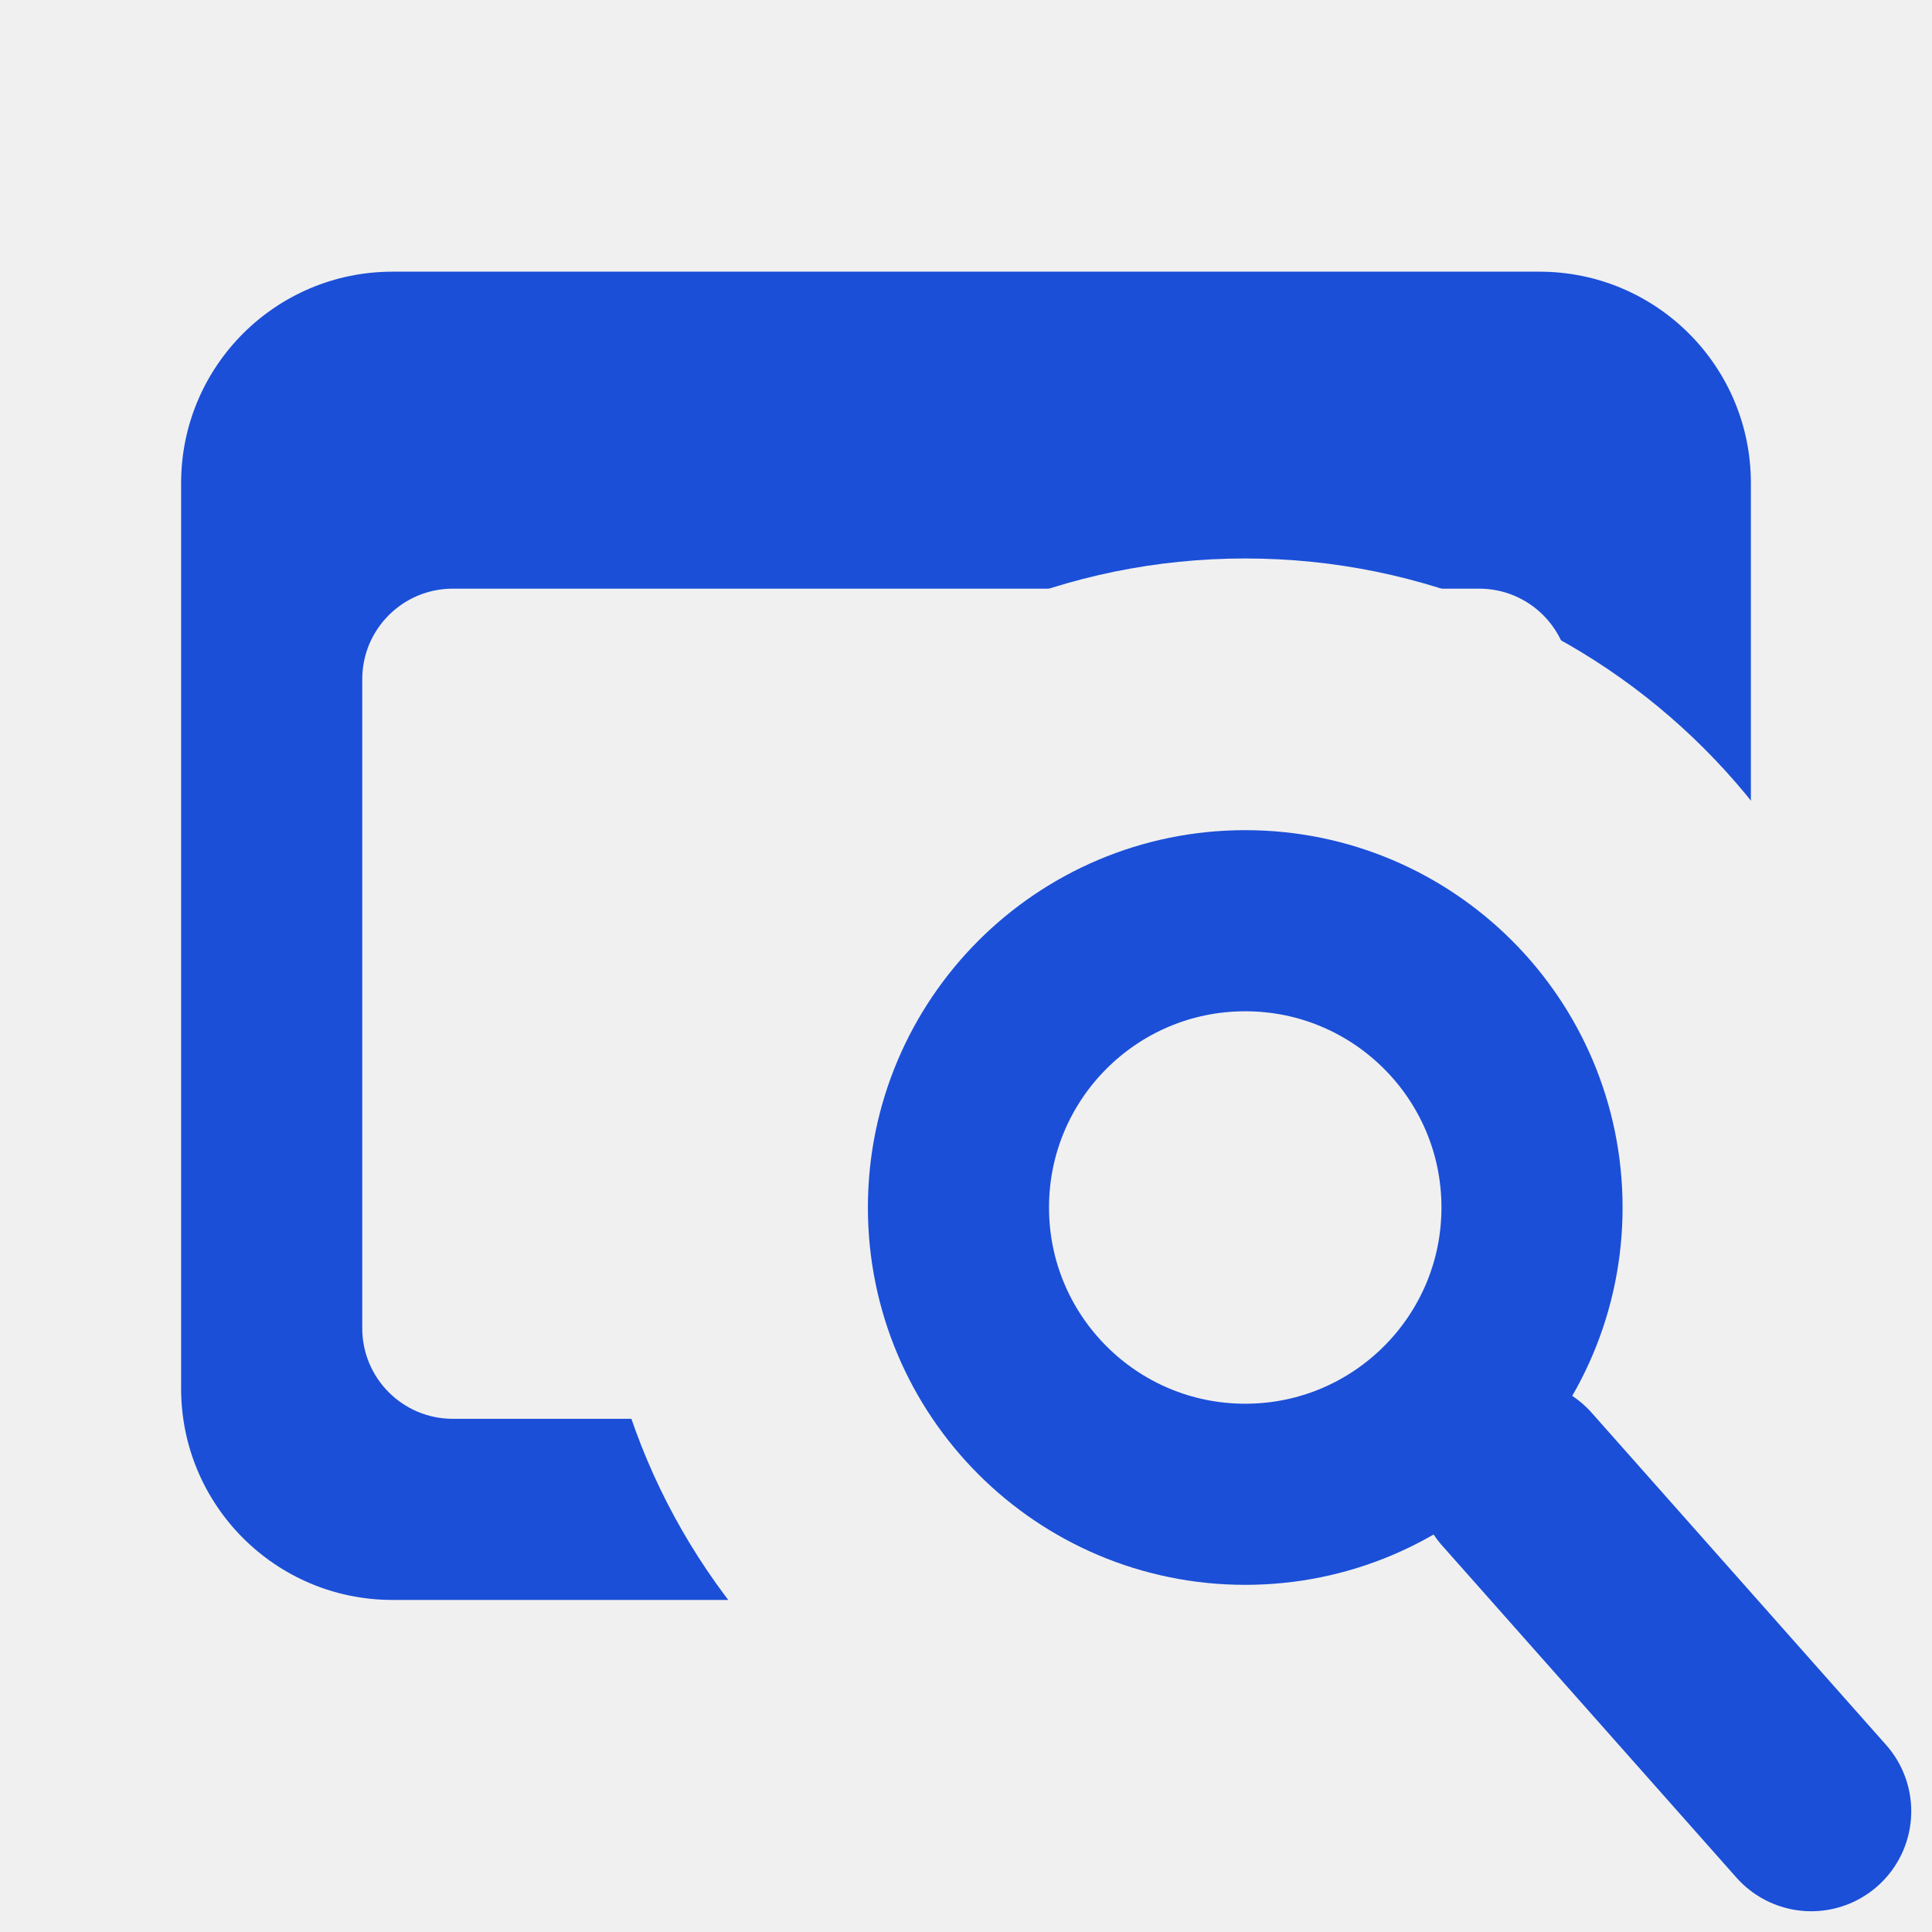
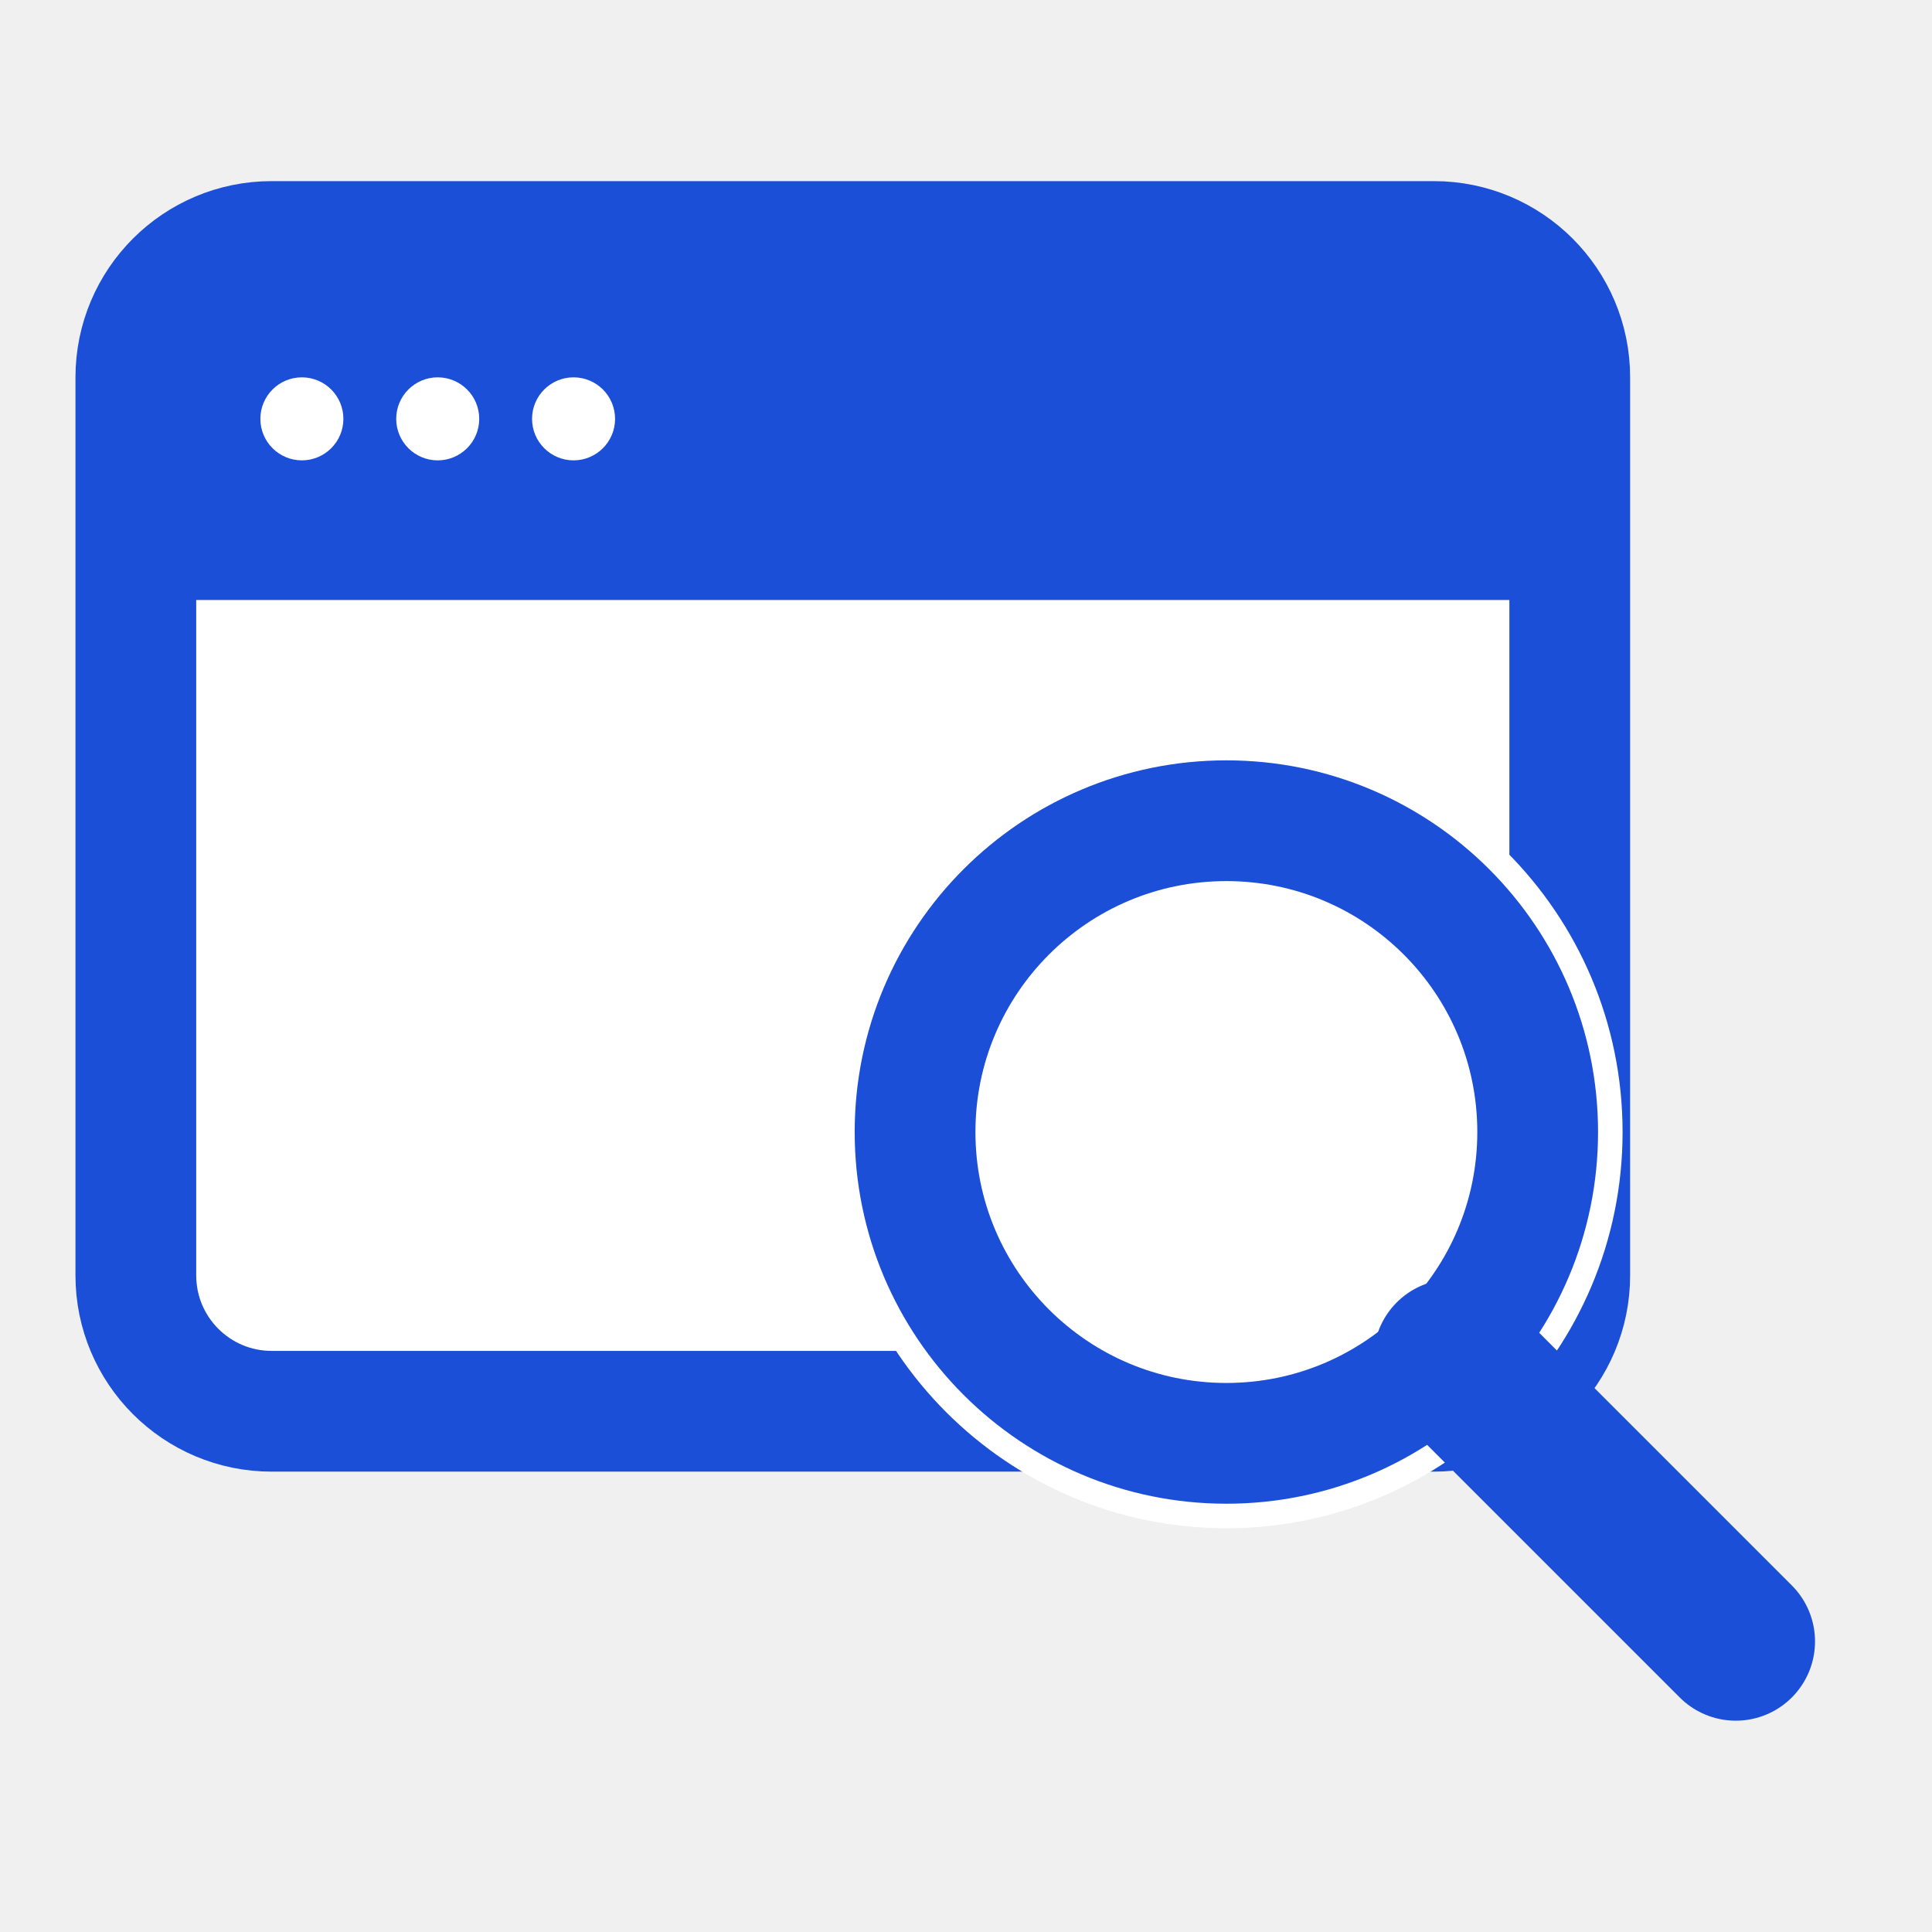
<svg xmlns="http://www.w3.org/2000/svg" viewBox="0 0 1024 1024">
  <defs>
-     <mask id="cut">
-       <rect width="1024" height="1024" fill="#fff" />
-       <rect x="192" y="312" width="640" height="440" rx="48" fill="#000" />
-       <circle cx="660" cy="640" r="344" fill="#000" />
-       <line x1="800" y1="780" x2="990" y2="990" stroke="#000" stroke-width="206" stroke-linecap="round" />
-     </mask>
+     <clipPath id="win">
+       <rect x="72" y="128" width="760" height="620" rx="72" />
+     </clipPath>
  </defs>
-   <g fill="#1B4FD8">
-     <rect x="96" y="144" width="832" height="704" rx="112" mask="url(#cut)" />
-     <circle cx="660" cy="640" r="152" fill="none" stroke="#1B4FD8" stroke-width="96" />
-     <line x1="804" y1="784" x2="960" y2="960" stroke="#1B4FD8" stroke-width="106" stroke-linecap="round" />
-   </g>
+   <rect x="72" y="128" width="760" height="620" rx="72" fill="#fff" stroke="#1B4FD8" stroke-width="64" />
+   <rect x="72" y="128" width="760" height="190" fill="#1B4FD8" clip-path="url(#win)" />
+   <circle cx="160" cy="222" r="22" fill="#fff" />
+   <circle cx="232" cy="222" r="22" fill="#fff" />
+   <circle cx="304" cy="222" r="22" fill="#fff" />
+   <circle cx="650" cy="600" r="210" fill="#fff" />
+   <circle cx="650" cy="600" r="165" fill="#fff" stroke="#1B4FD8" stroke-width="64" />
+   <line x1="770" y1="720" x2="920" y2="870" stroke="#1B4FD8" stroke-width="84" stroke-linecap="round" />
</svg>
